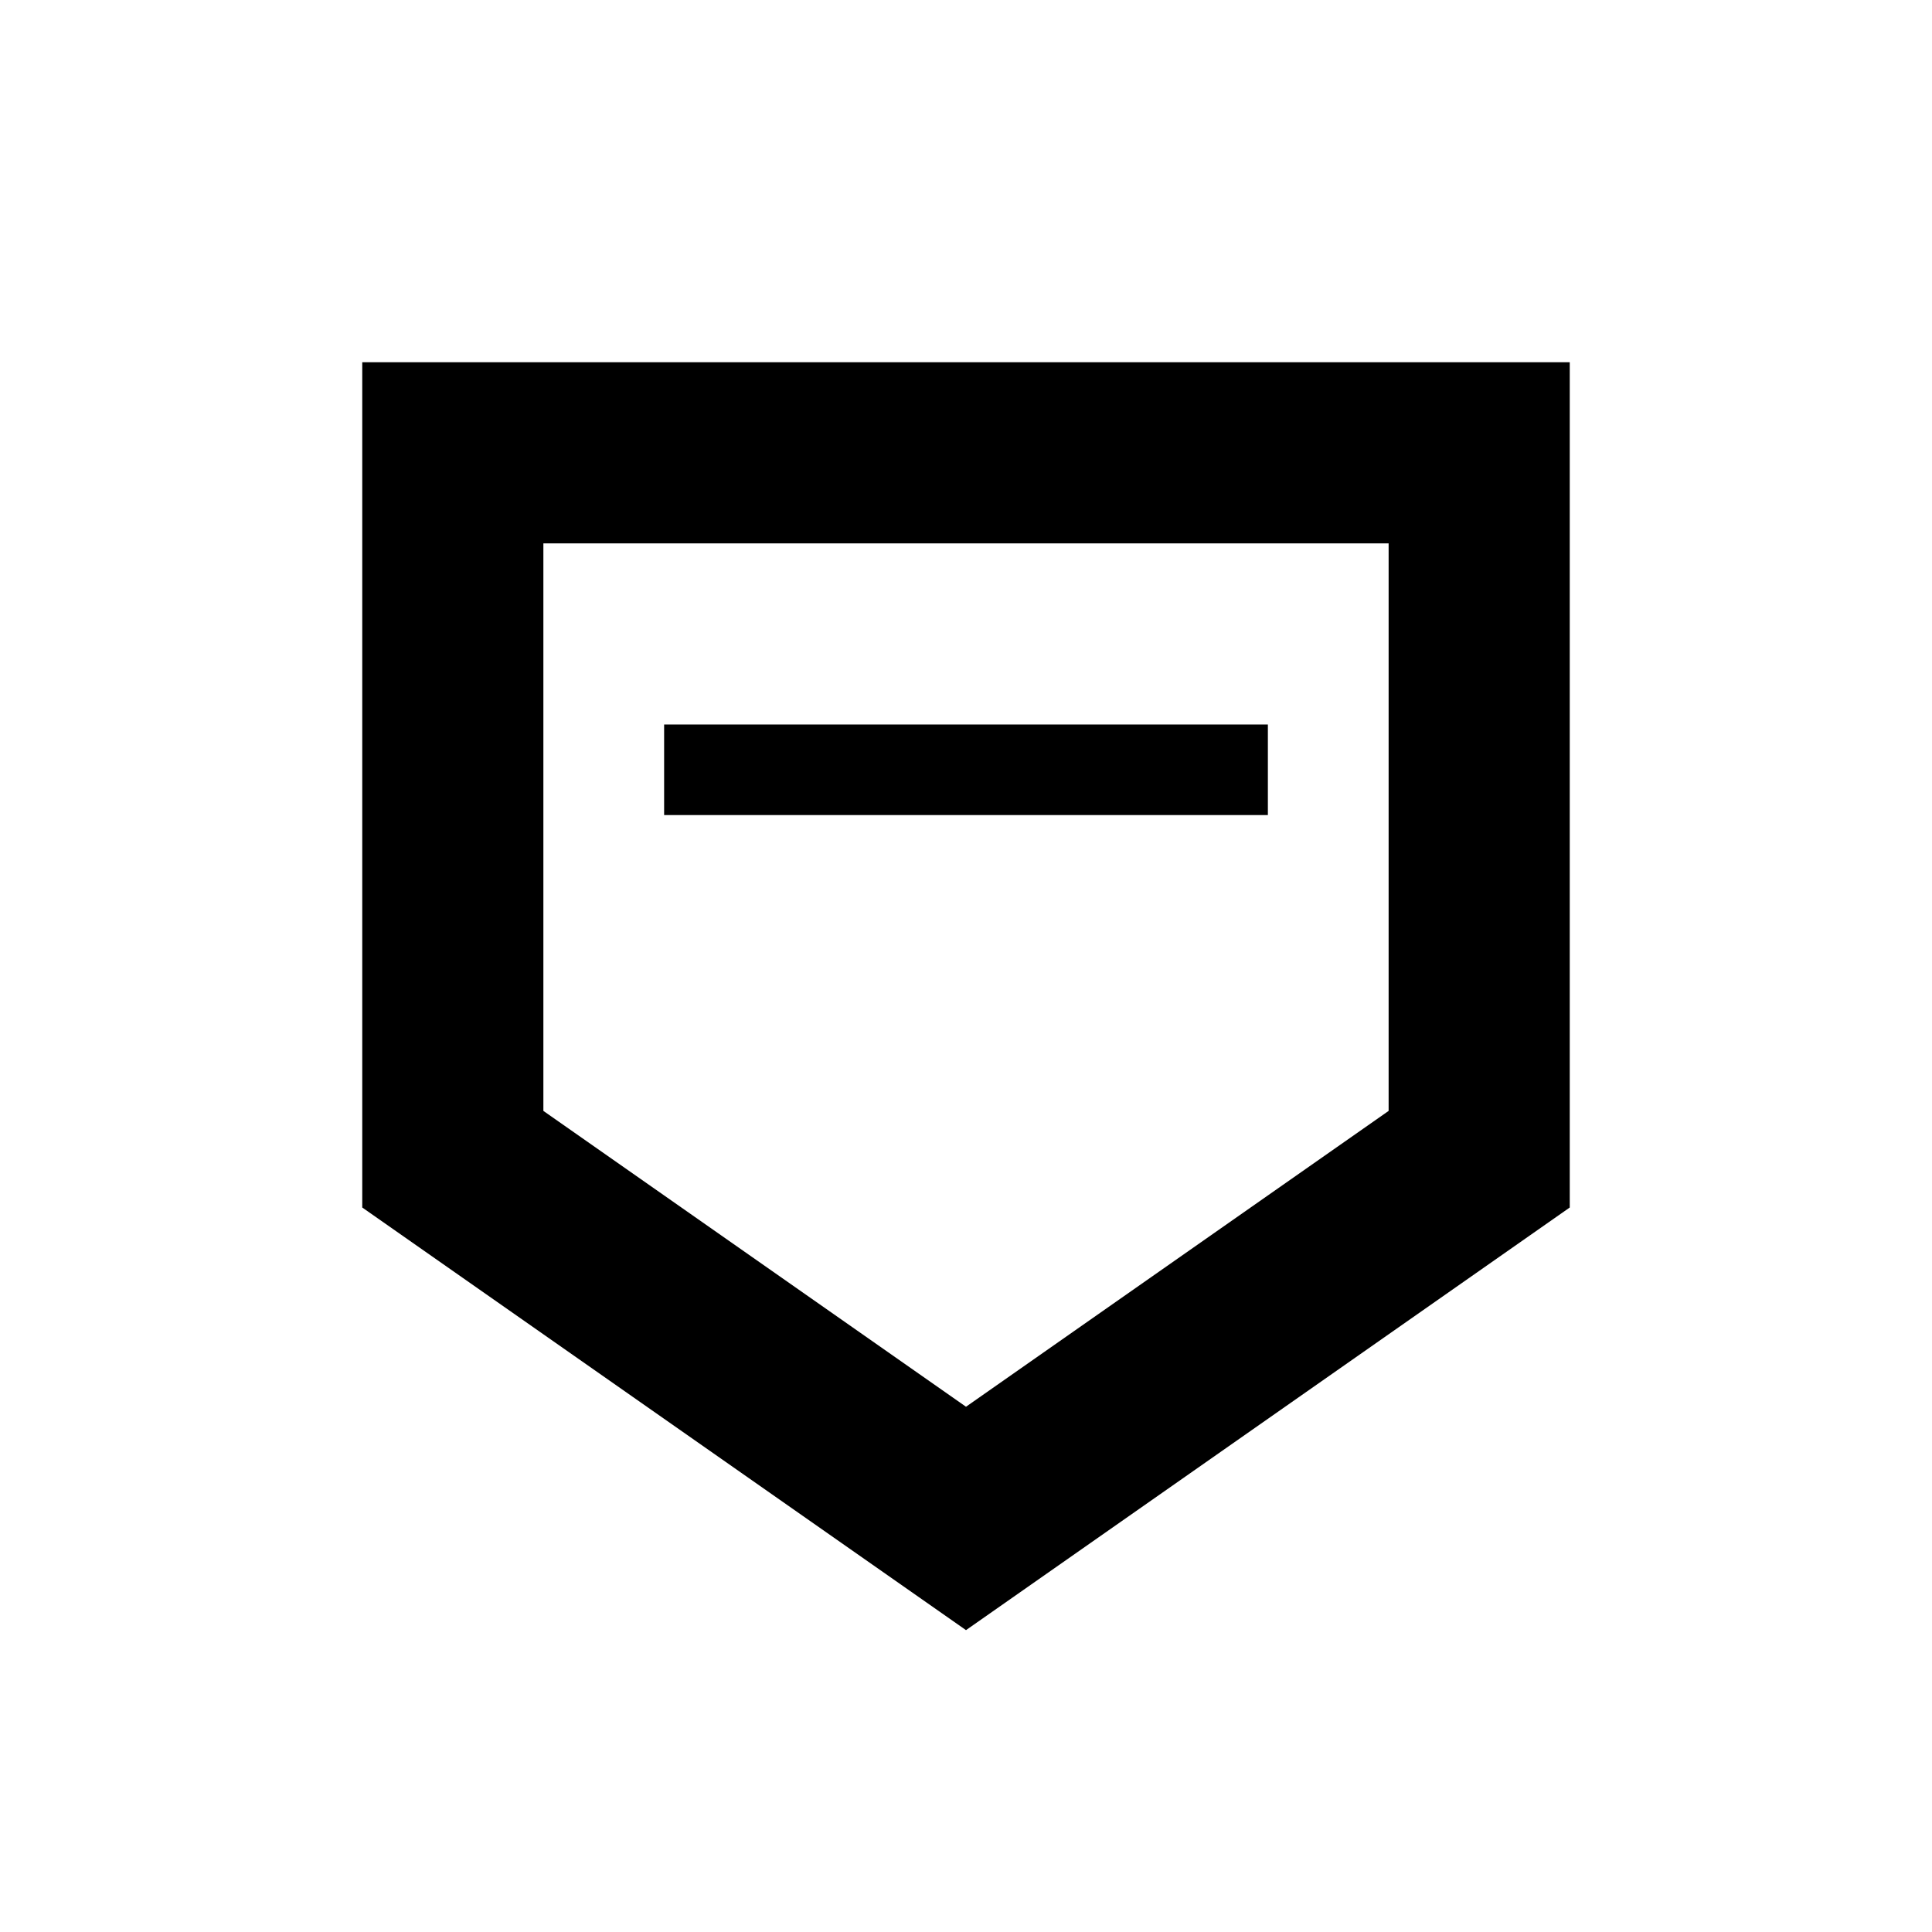
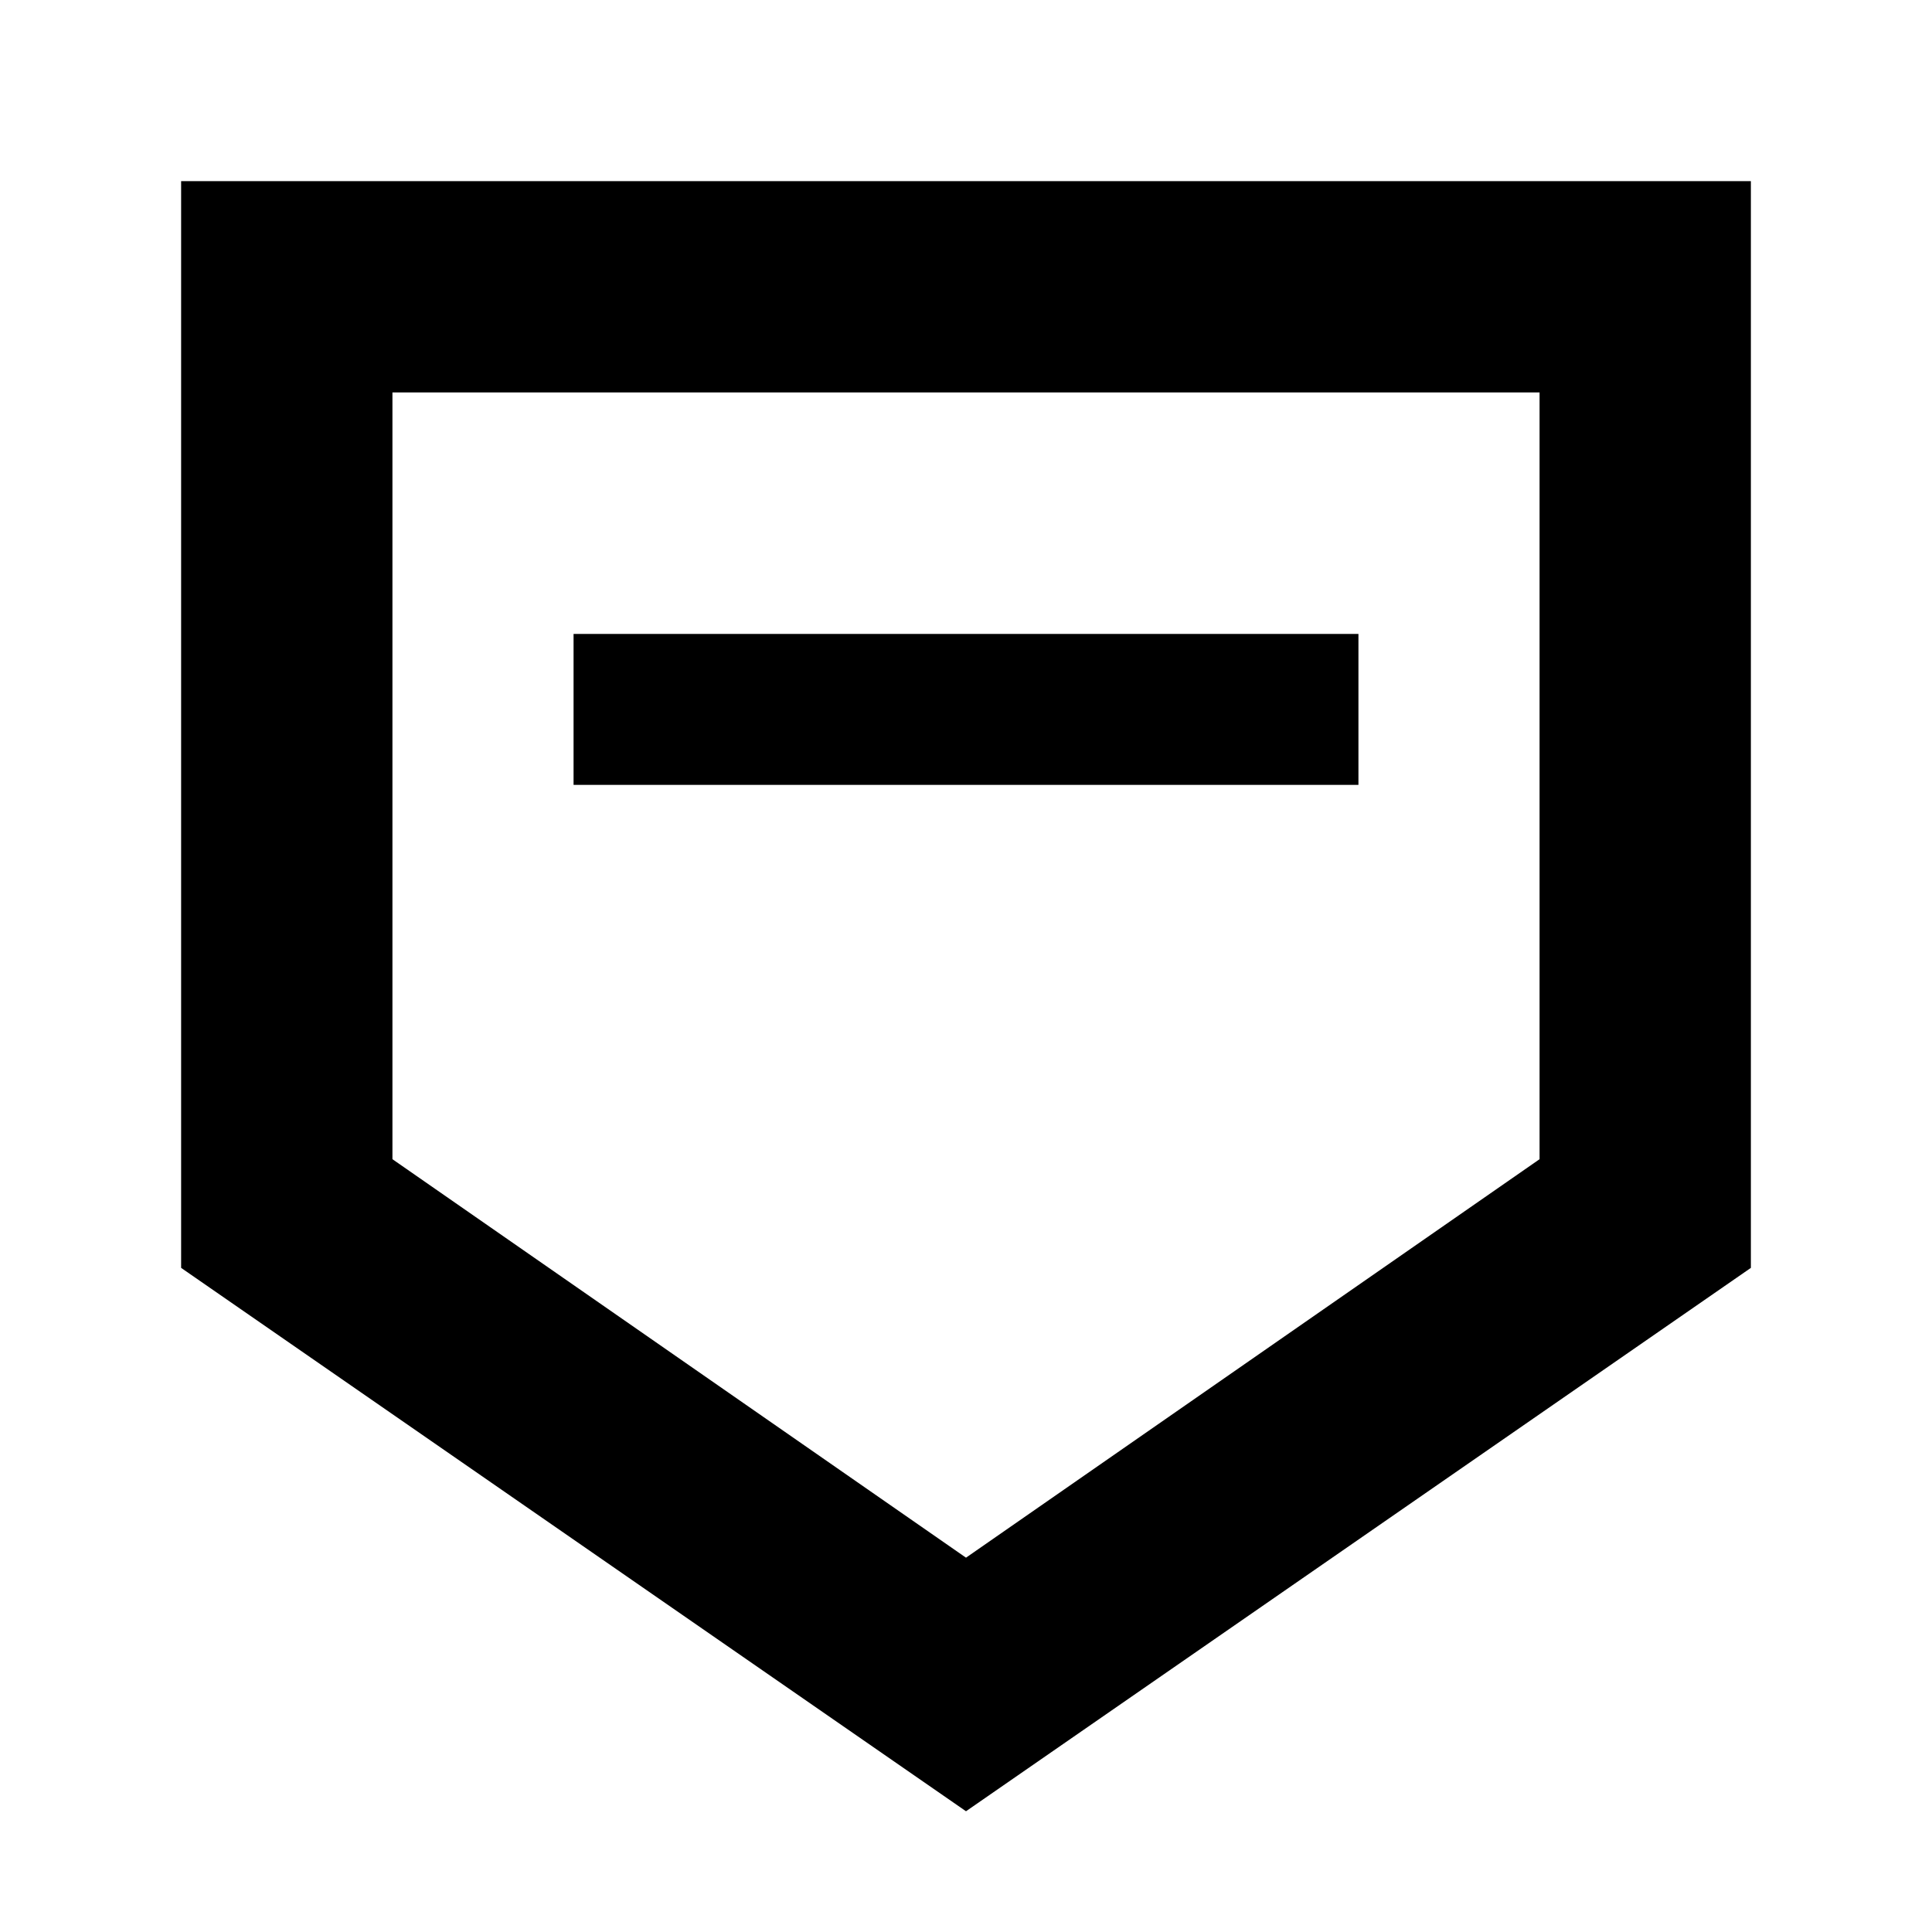
<svg xmlns="http://www.w3.org/2000/svg" width="32" height="32" viewBox="0 0 32 32">
-   <path d="M 6 6 L 26 6 L 26 20 L 16 27 L 6 20 Z M 9 9 L 9 18.4 L 16 23.3 L 23 18.4 L 23 9 Z" fill="currentColor" fill-rule="evenodd" />
-   <path d="M 11 12 L 21 12 L 21 13.5 L 11 13.5 Z" fill="currentColor" />
+   <path d="M 3 3 L 29 3 L 29 21 L 16 30 L 3 21 Z M 6.5 6.5 L 6.5 19.2 L 16 25.8 L 25.5 19.2 L 25.5 6.5 Z" fill="currentColor" fill-rule="evenodd" />
+   <path d="M 9.5 10.5 L 22.5 10.5 L 22.5 13 L 9.5 13 Z" fill="currentColor" />
</svg>
